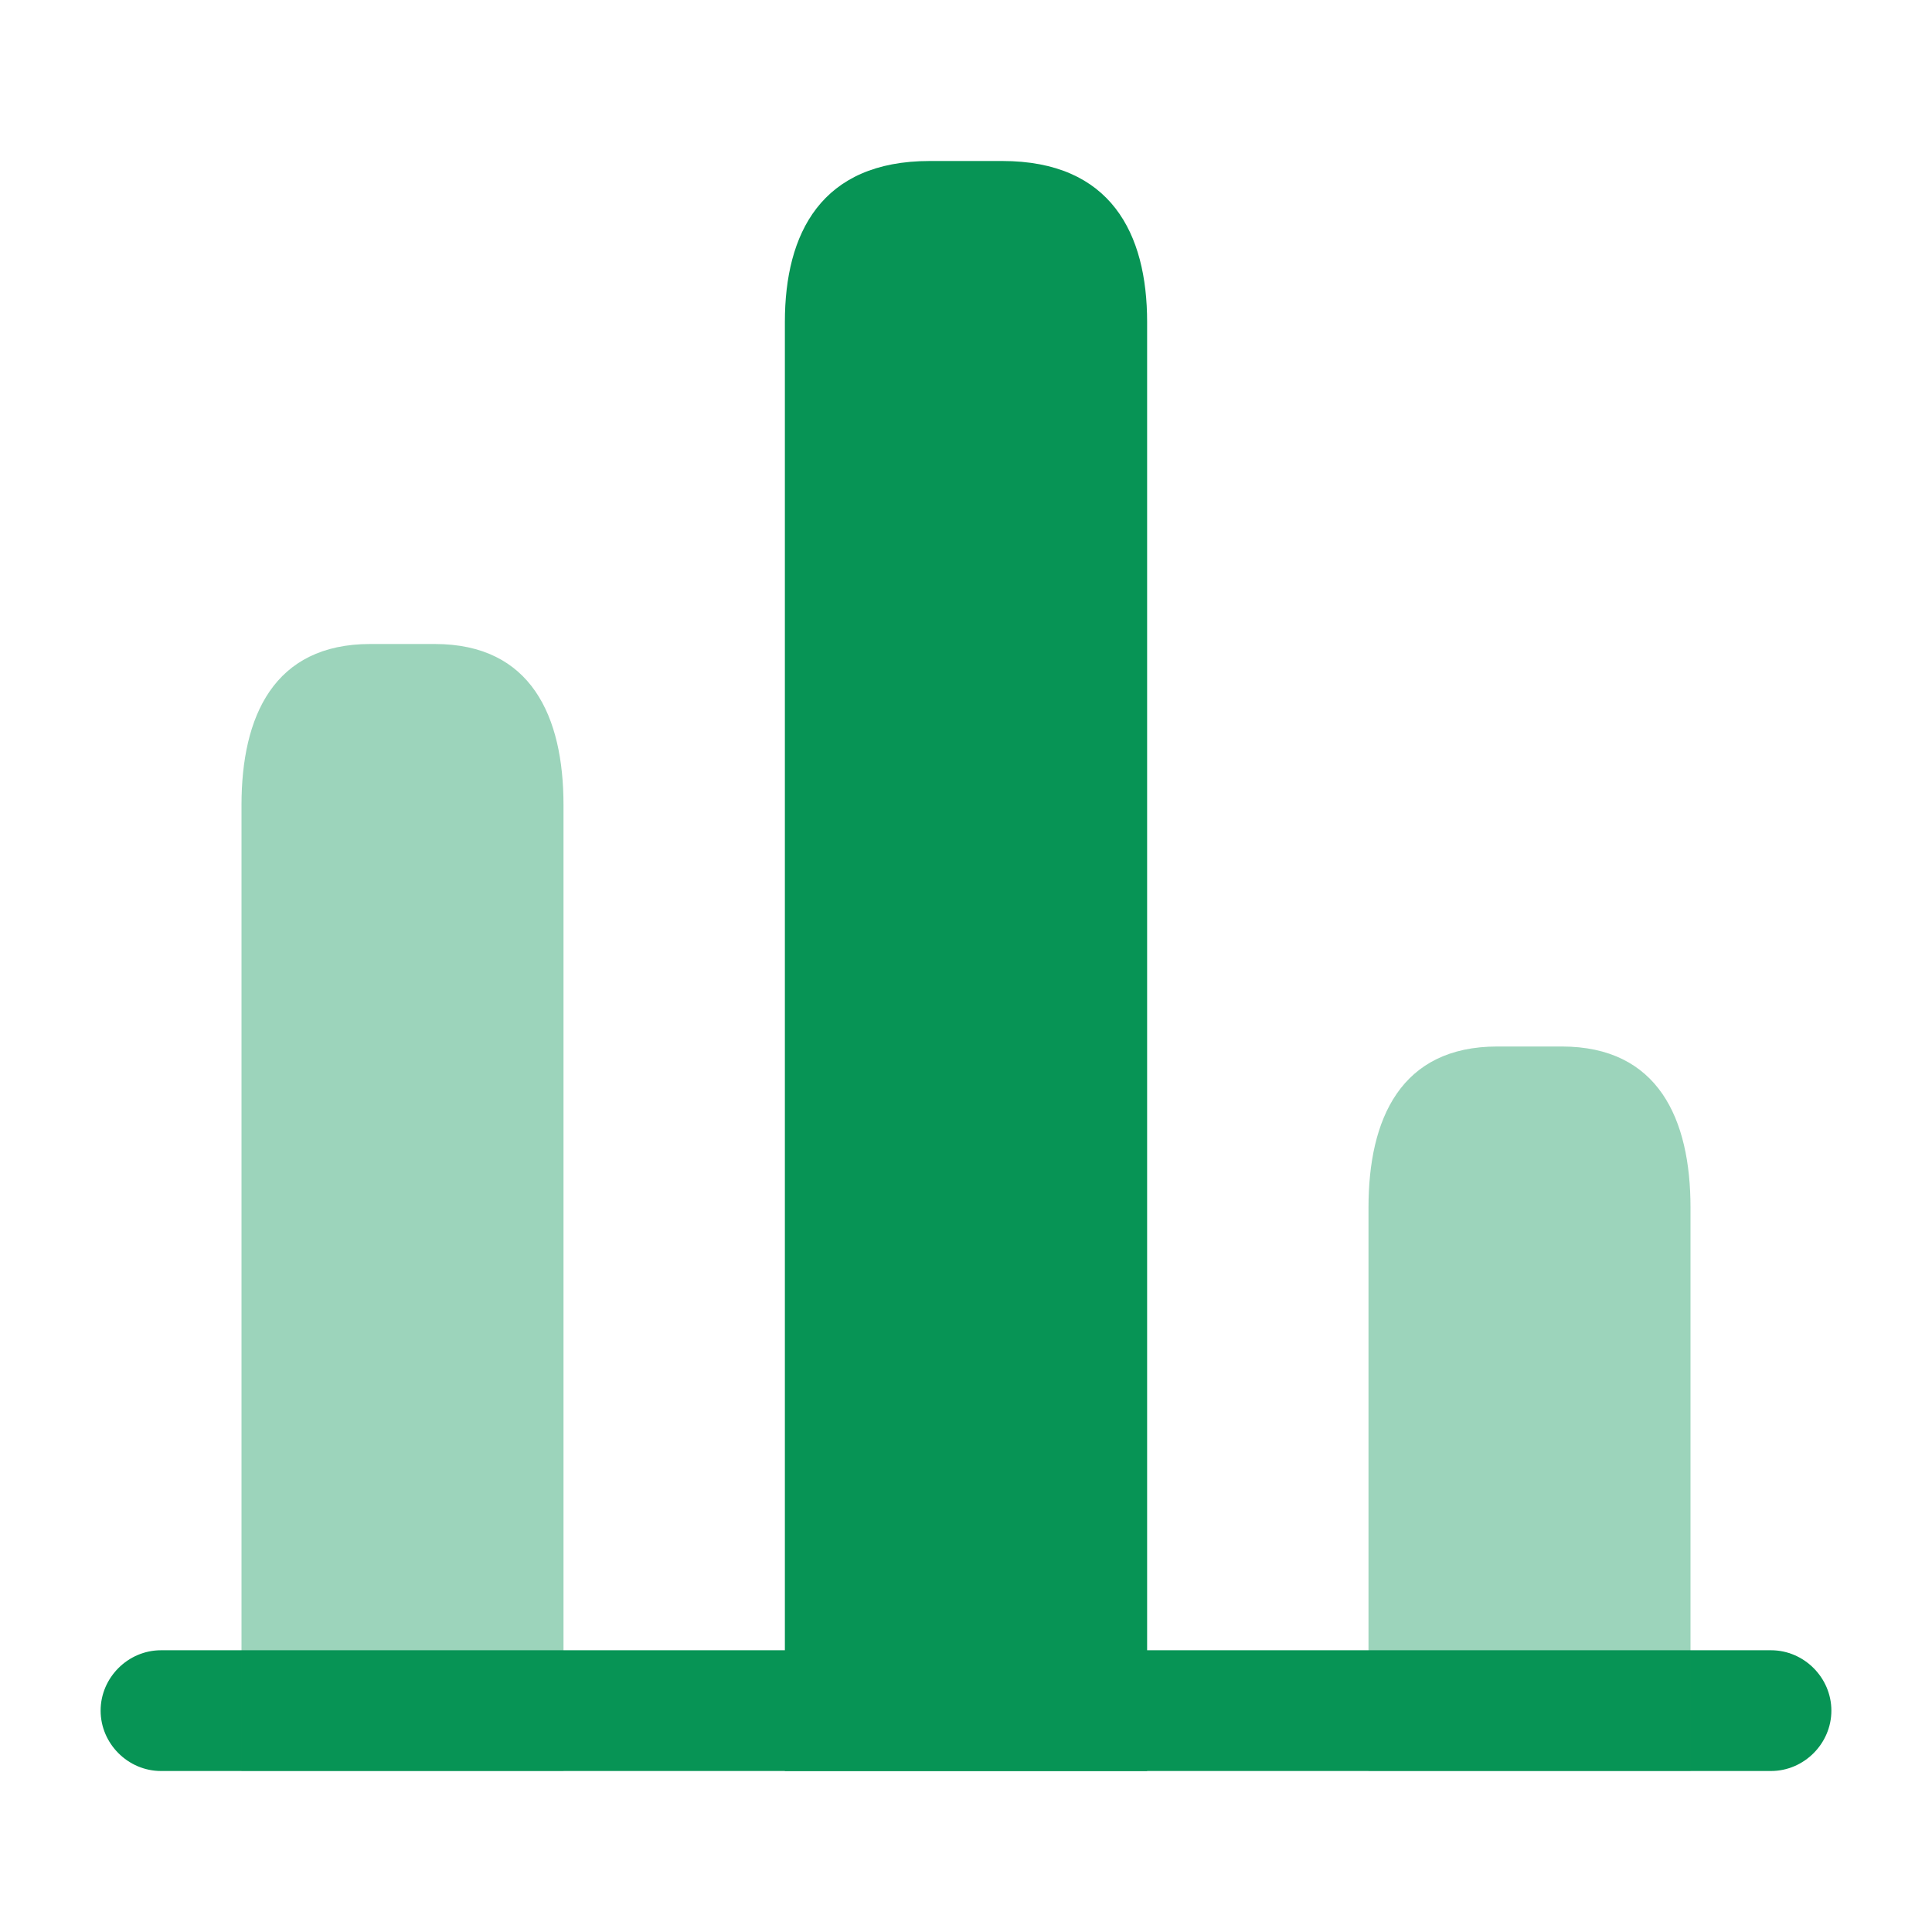
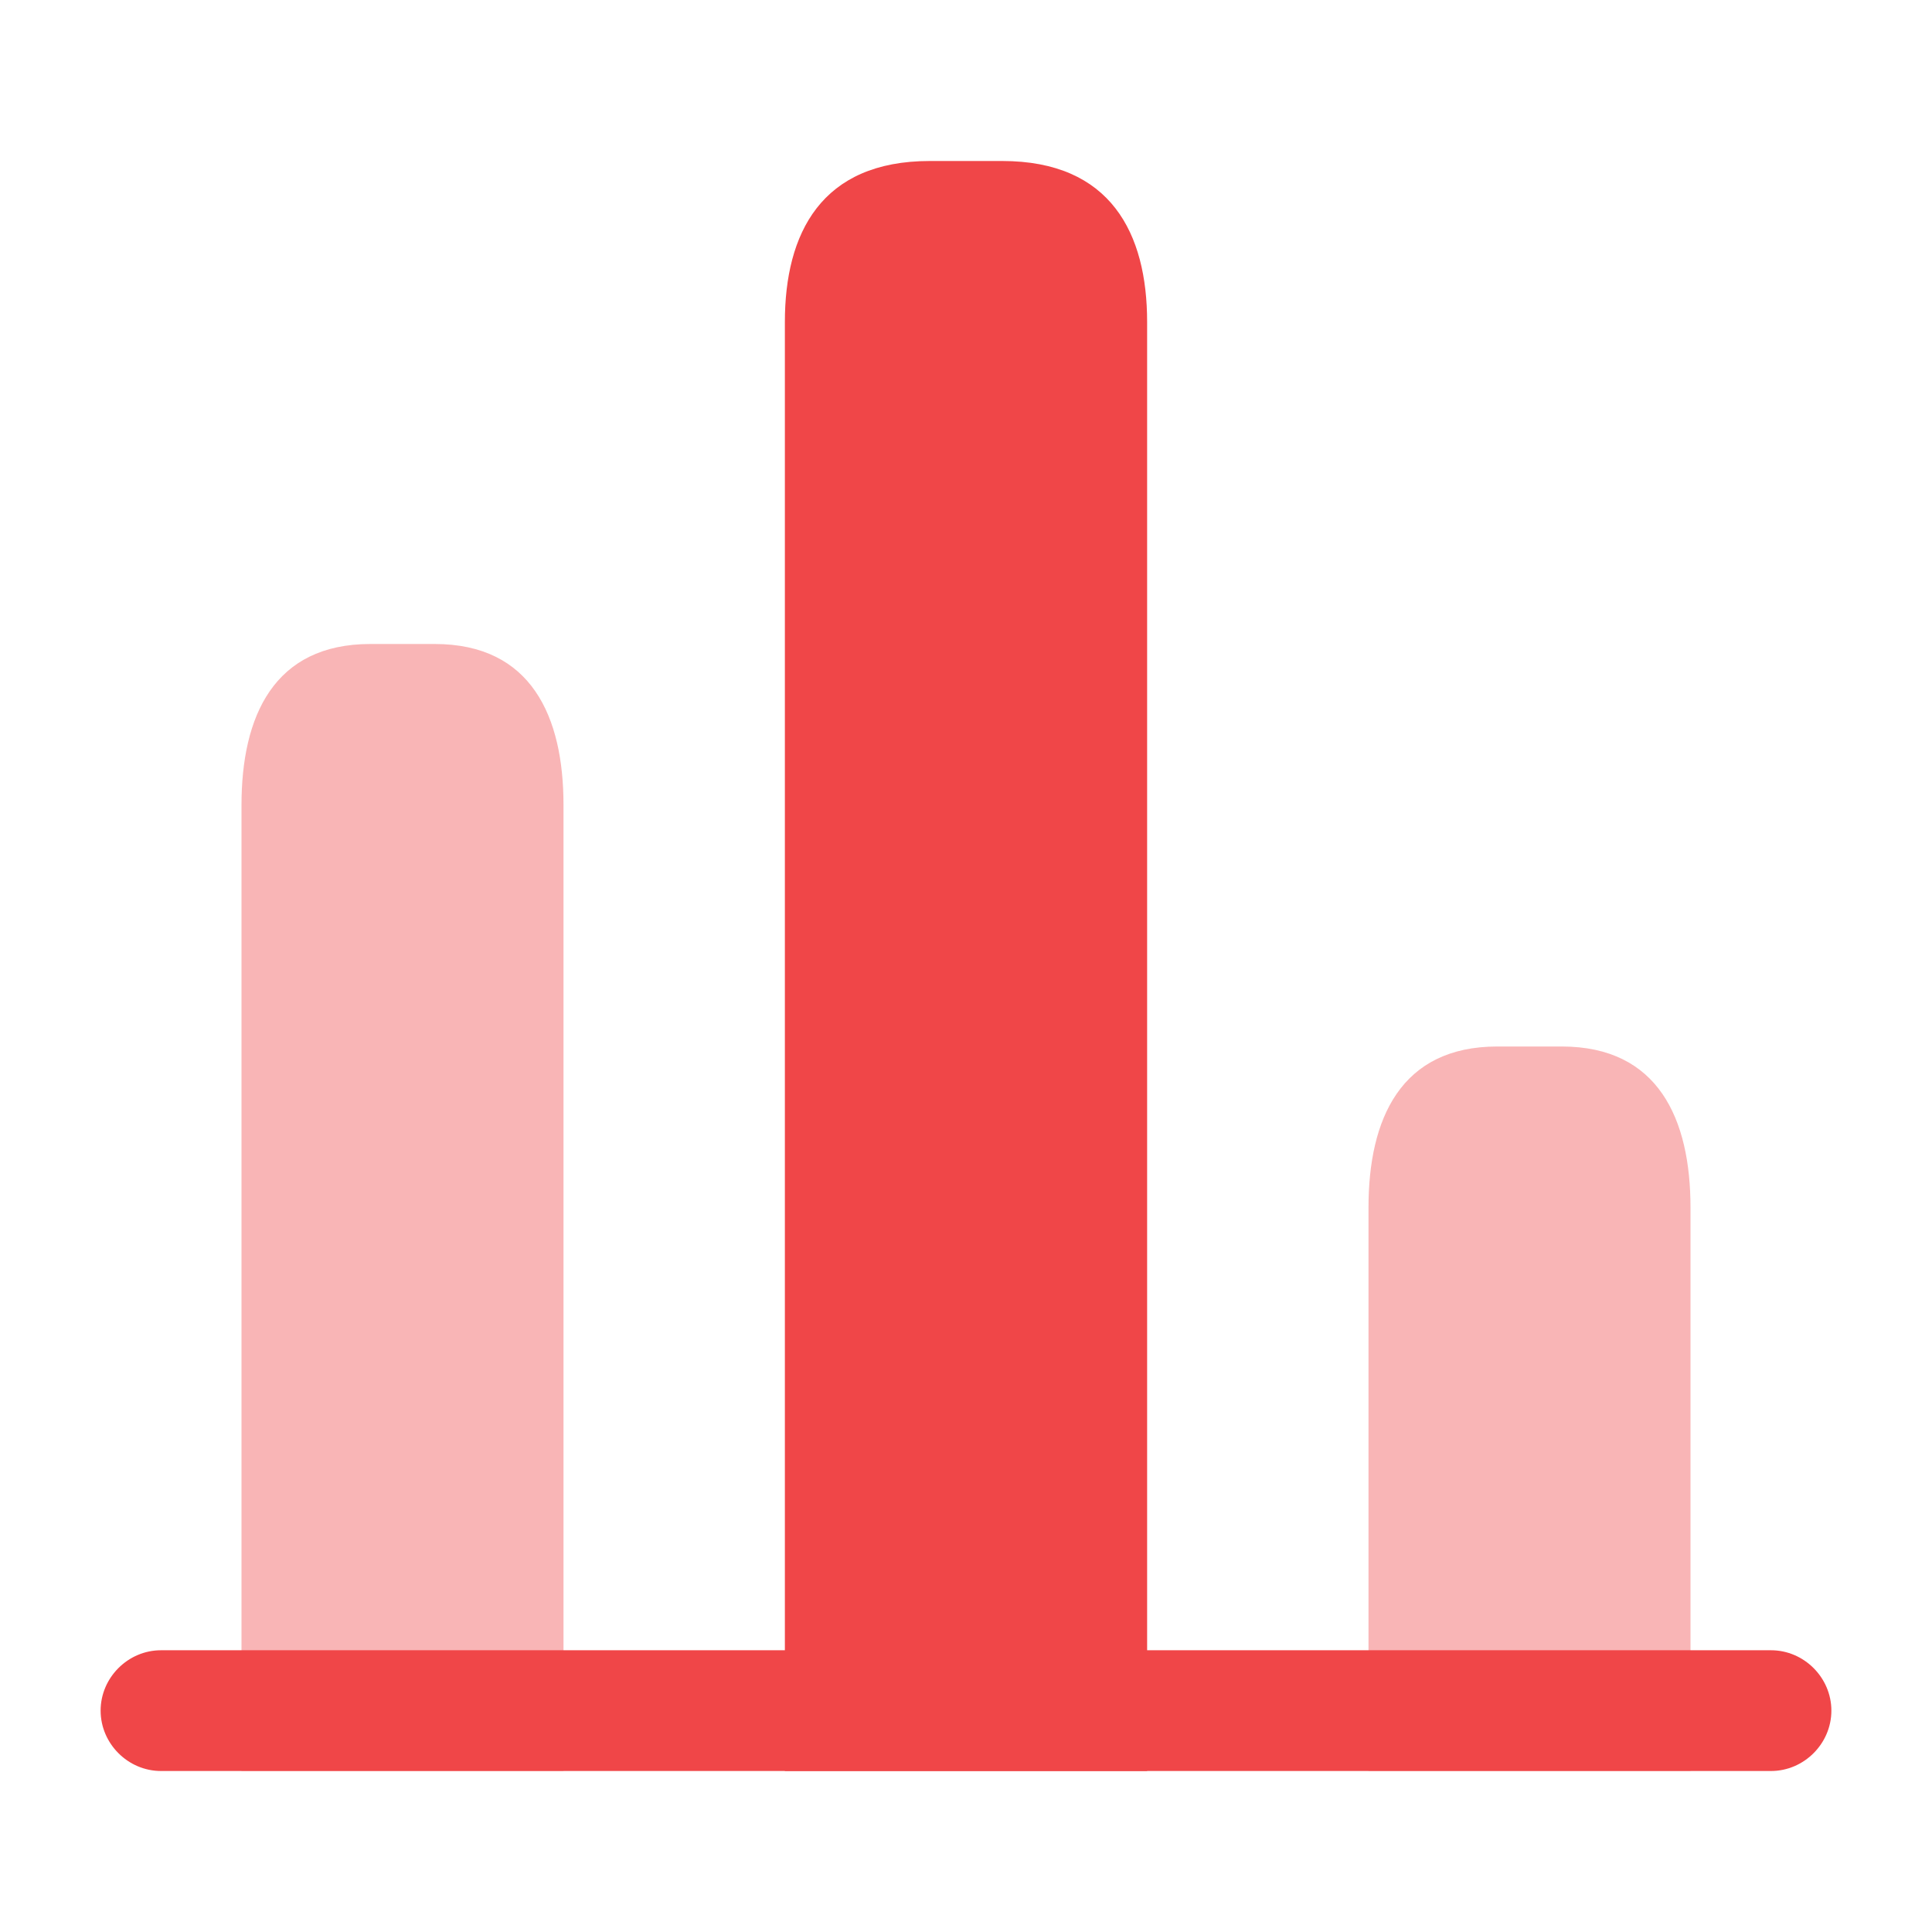
<svg xmlns="http://www.w3.org/2000/svg" width="36" height="36" viewBox="0 0 36 36" fill="none">
-   <path d="M33 33H3C2.385 33 1.875 32.49 1.875 31.875C1.875 31.26 2.385 30.75 3 30.75H33C33.615 30.75 34.125 31.26 34.125 31.875C34.125 32.49 33.615 33 33 33Z" fill="#079455" />
-   <path d="M14.625 6V33H21.375V6C21.375 4.35 20.7 3 18.675 3H17.325C15.3 3 14.625 4.35 14.625 6Z" fill="#079455" />
-   <path opacity="0.4" d="M4.5 15V33H10.5V15C10.5 13.35 9.9 12 8.1 12H6.9C5.1 12 4.5 13.35 4.5 15Z" fill="#079455" />
-   <path opacity="0.4" d="M25.5 22.5V33H31.5V22.5C31.5 20.85 30.9 19.5 29.1 19.5H27.9C26.1 19.5 25.5 20.85 25.5 22.5Z" fill="#079455" />
+   <path d="M33 33H3C2.385 33 1.875 32.49 1.875 31.875C1.875 31.26 2.385 30.75 3 30.75H33C33.615 30.75 34.125 31.26 34.125 31.875C34.125 32.49 33.615 33 33 33Z" fill="#F04648" />
+   <path d="M14.625 6V33H21.375V6C21.375 4.35 20.7 3 18.675 3H17.325C15.3 3 14.625 4.35 14.625 6Z" fill="#F04648" />
+   <path opacity="0.4" d="M4.5 15V33H10.5V15C10.5 13.35 9.9 12 8.1 12H6.9C5.1 12 4.5 13.35 4.5 15Z" fill="#F04648" />
+   <path opacity="0.4" d="M25.5 22.5V33H31.5V22.5C31.5 20.85 30.9 19.5 29.1 19.5H27.9C26.1 19.5 25.5 20.85 25.5 22.5Z" fill="#F04648" />
</svg>
